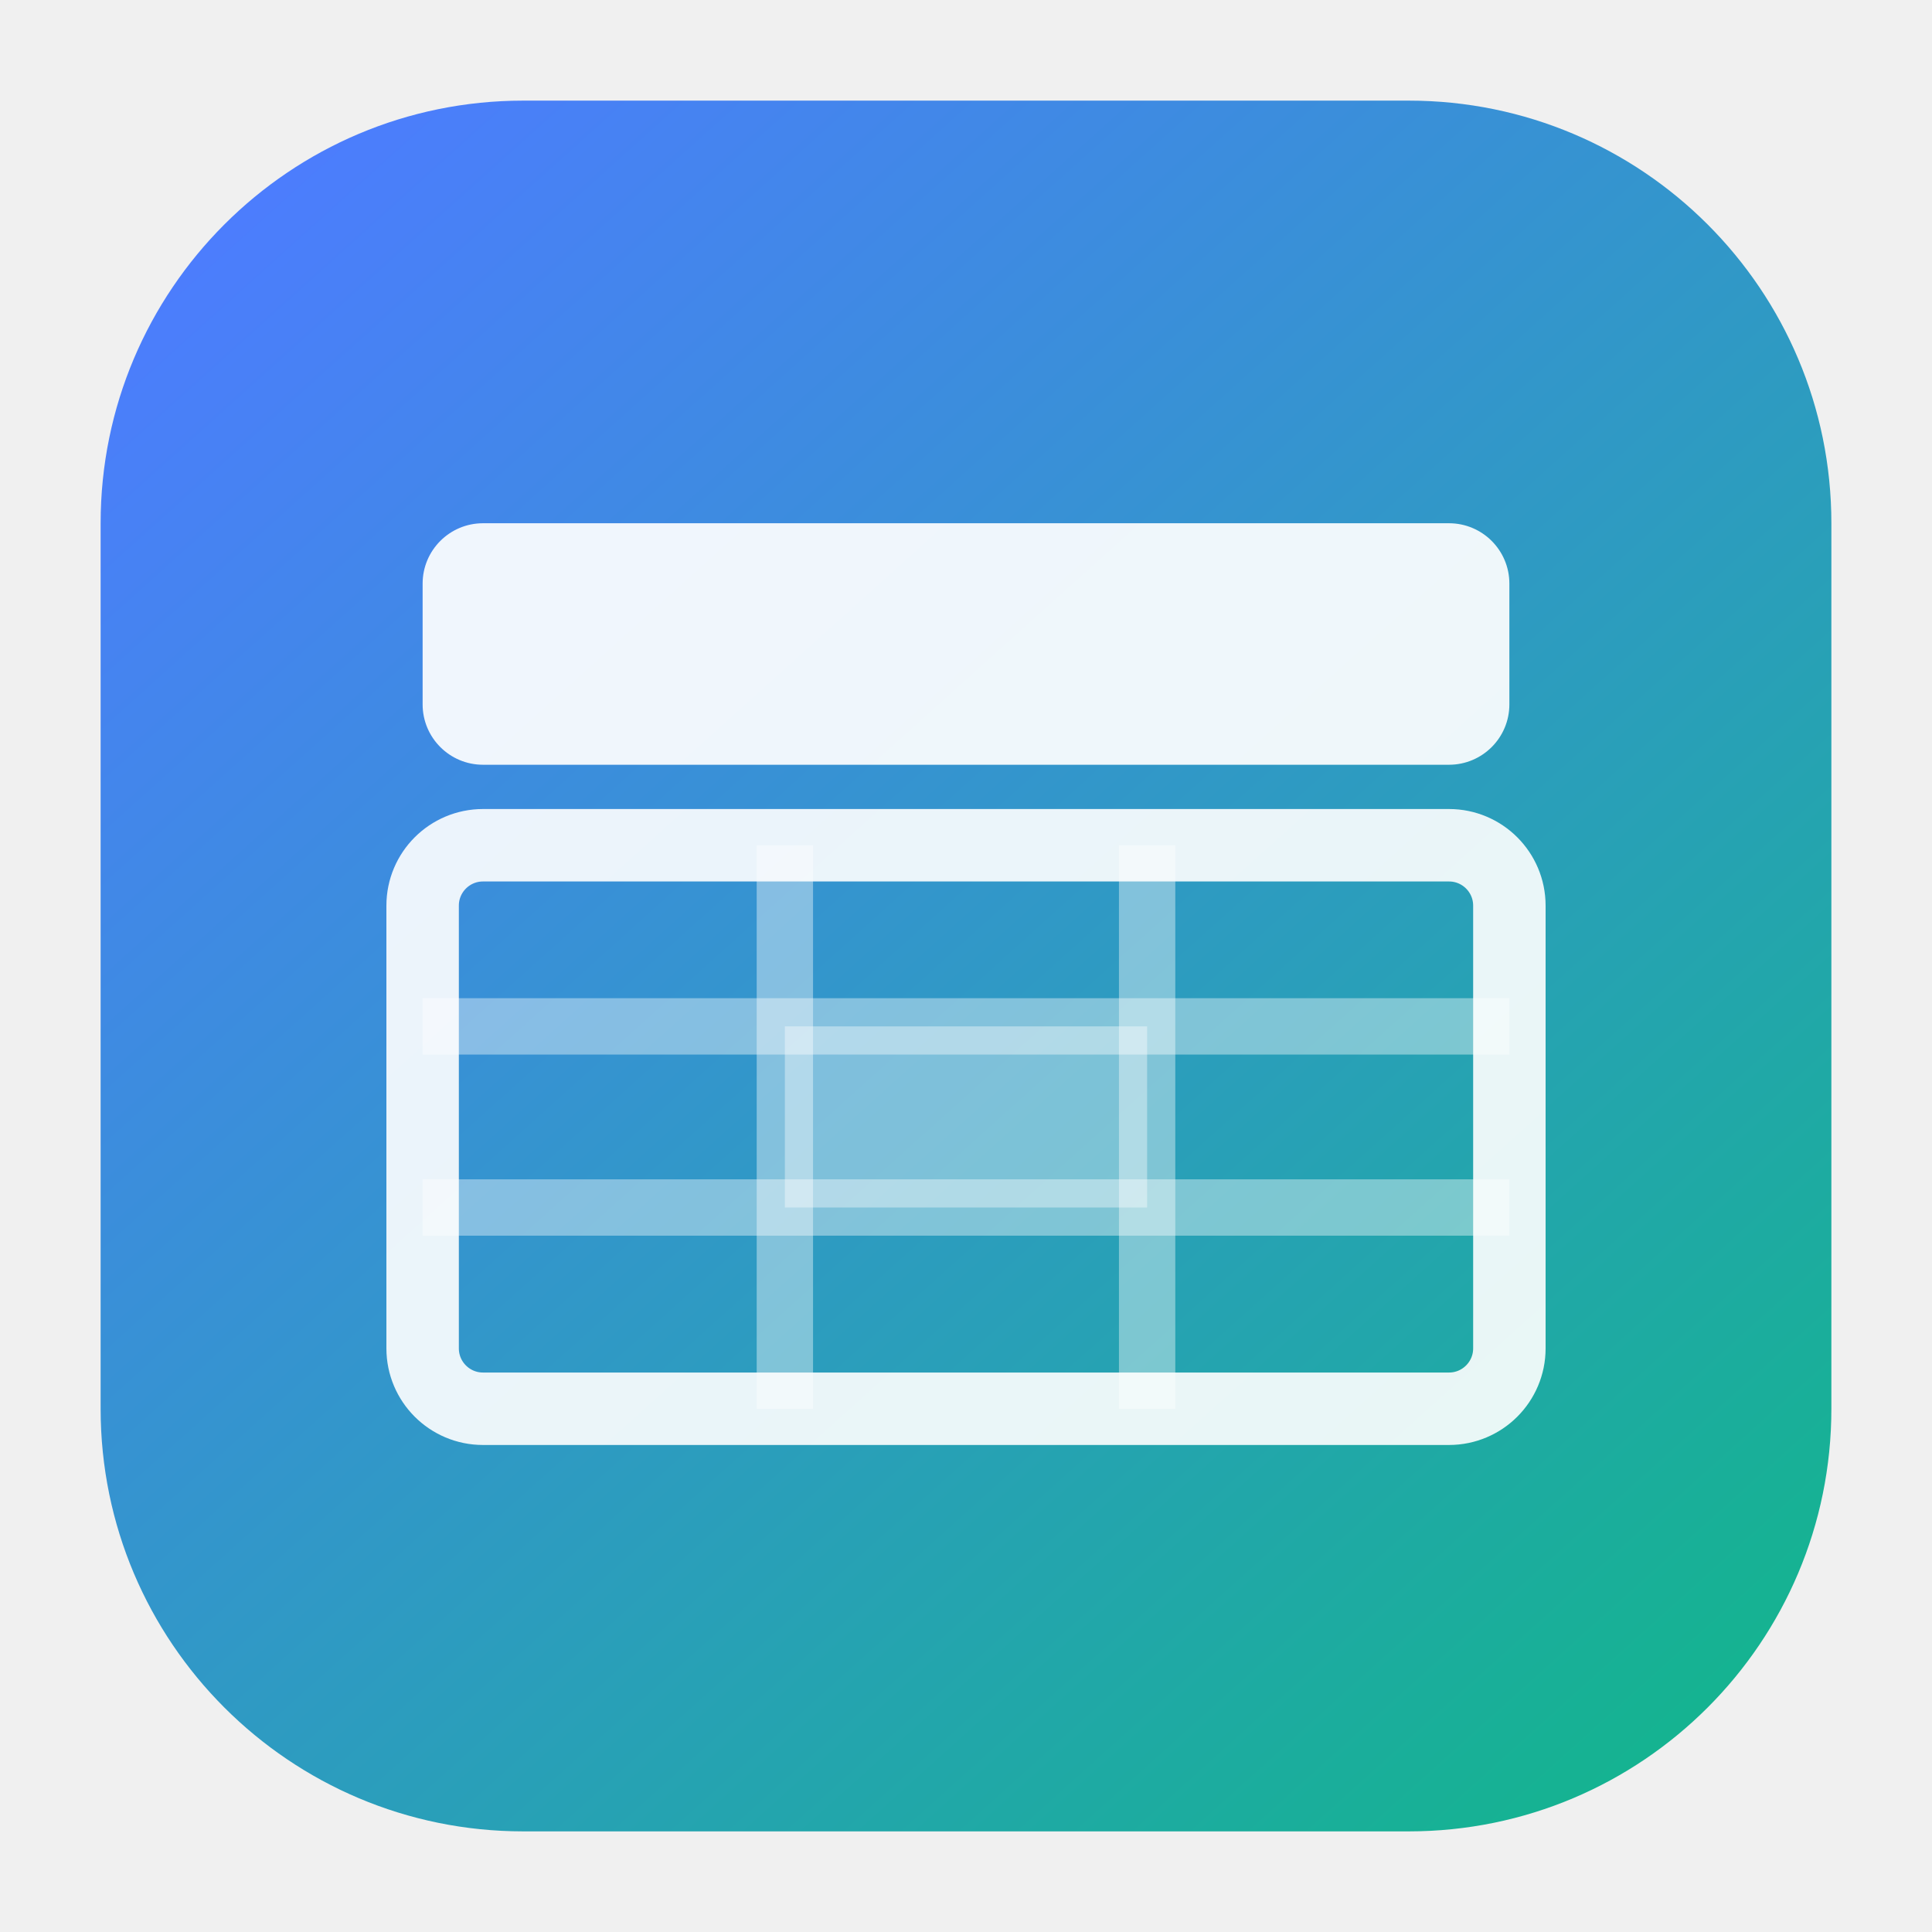
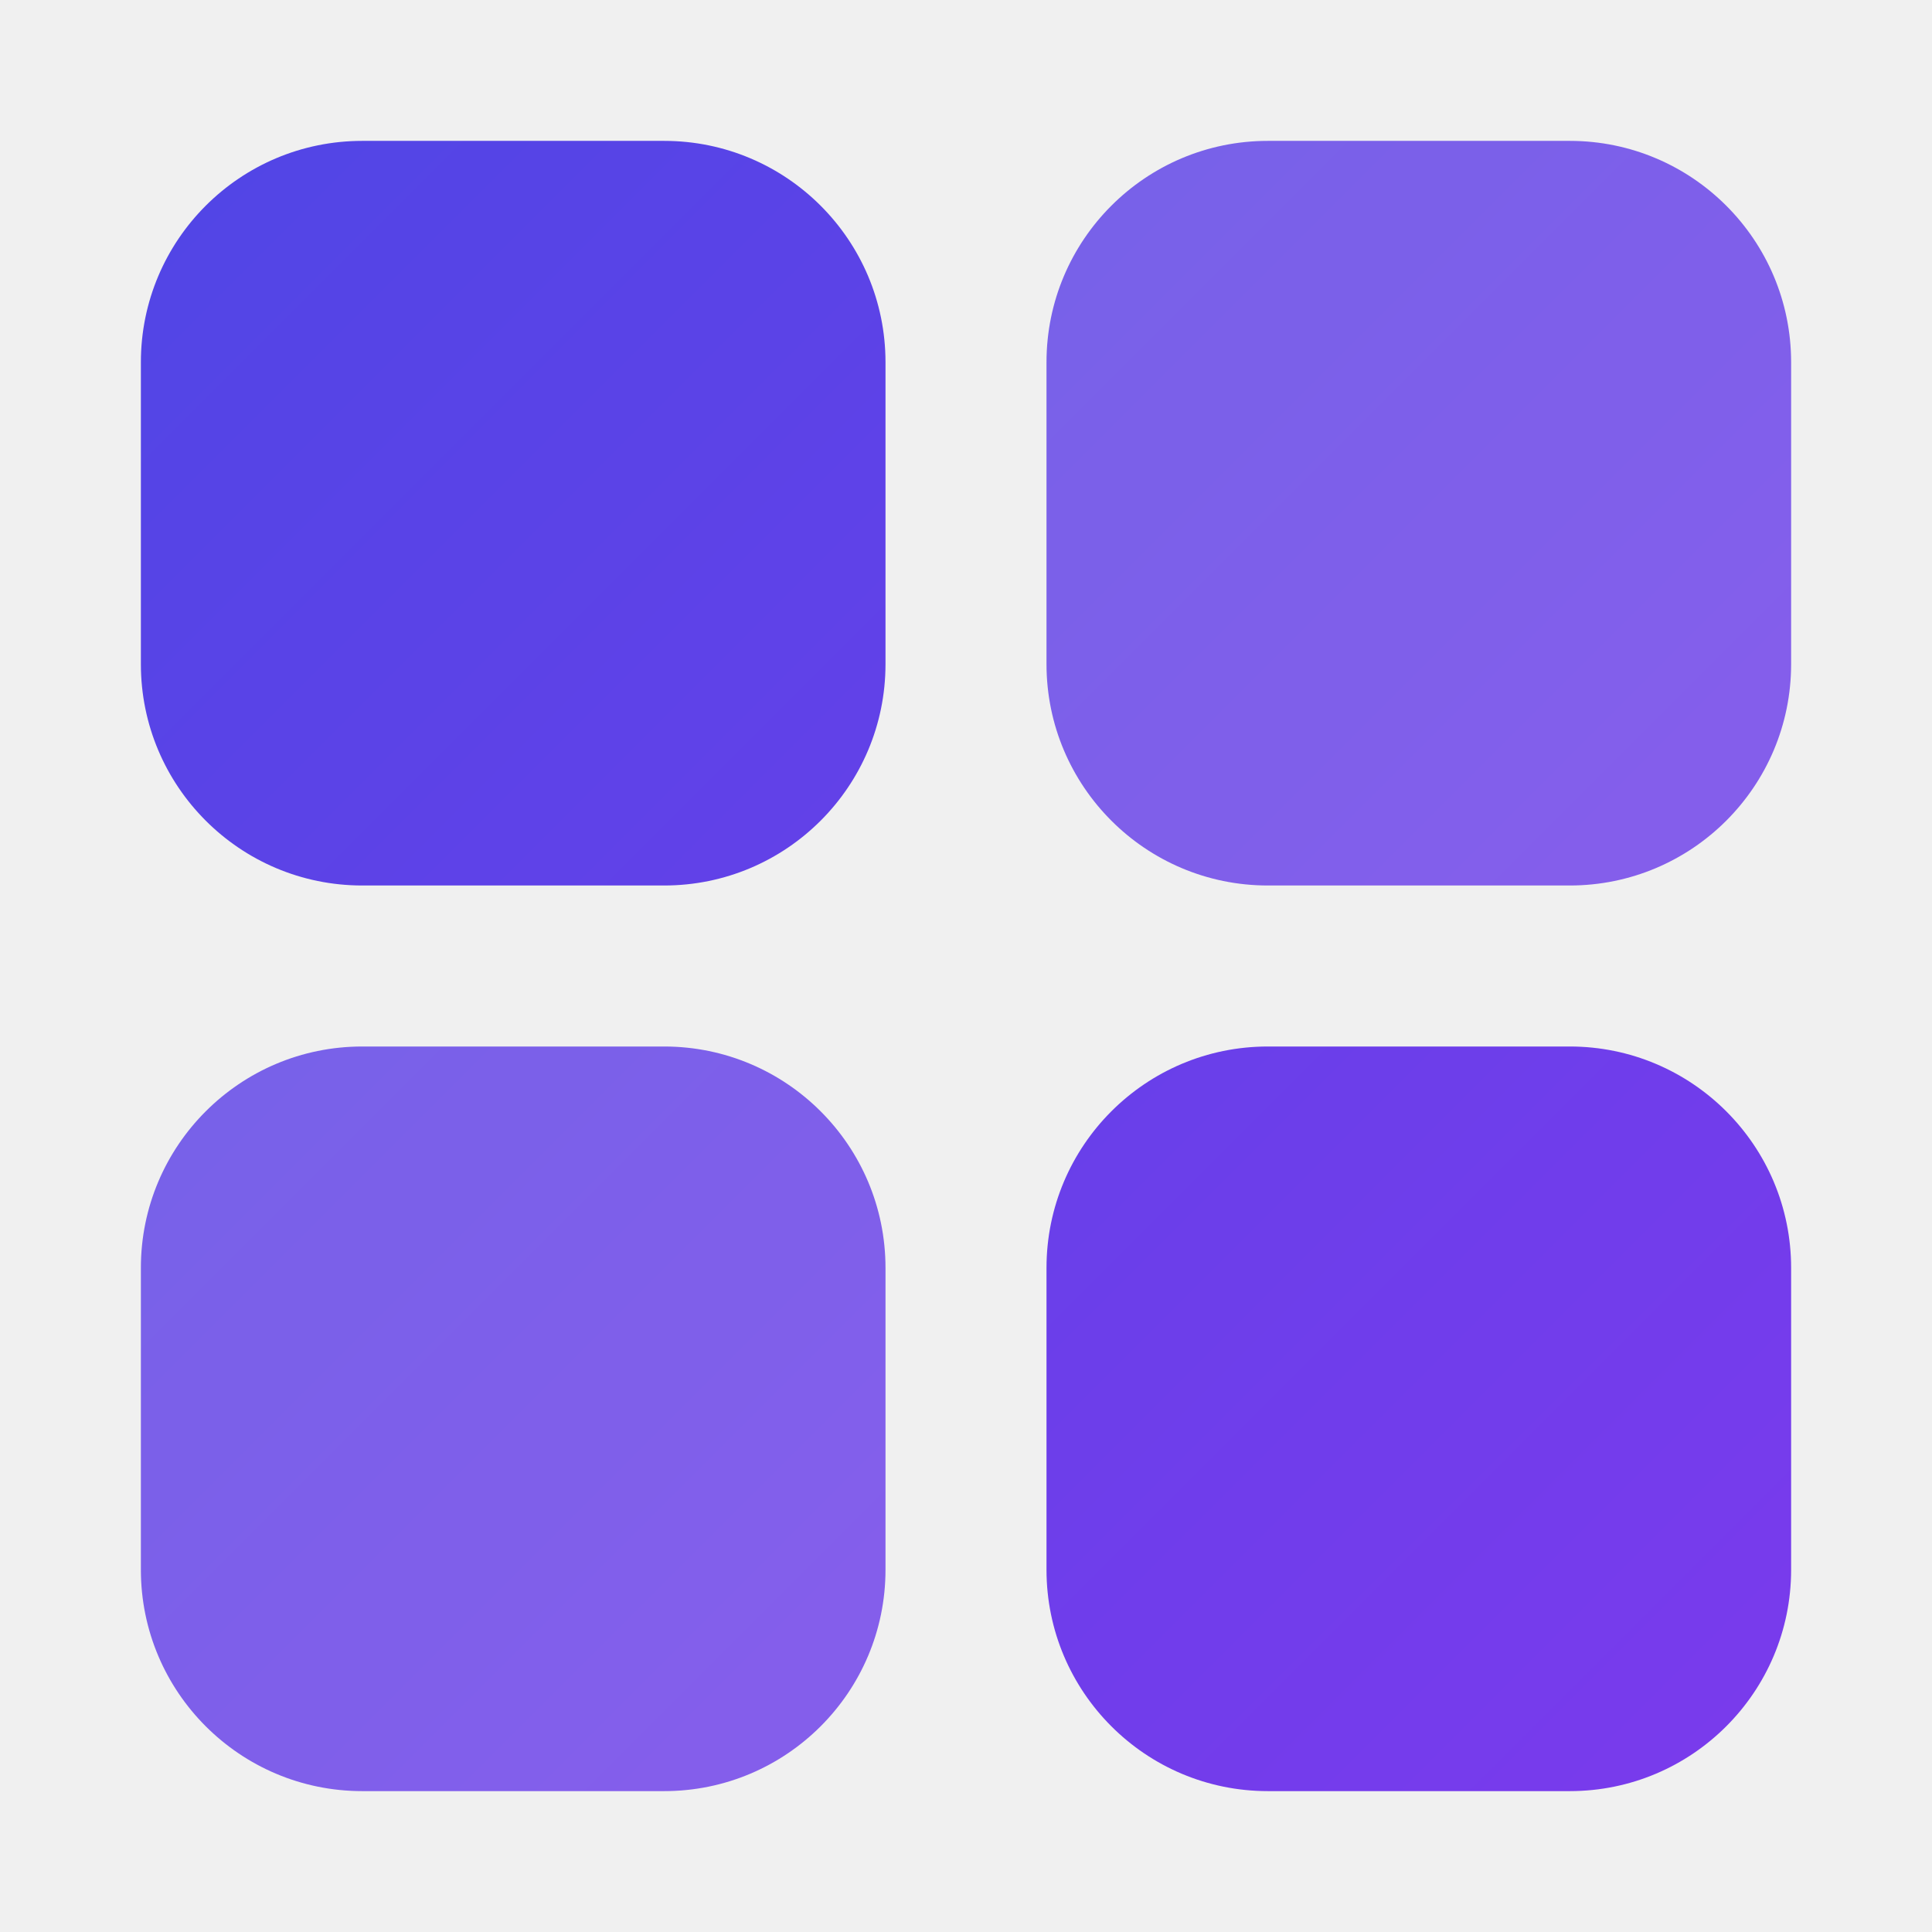
<svg xmlns="http://www.w3.org/2000/svg" viewBox="0 0 48 48">
  <defs>
-     <linearGradient id="g" x1="6" y1="4" x2="42" y2="44" gradientUnits="userSpaceOnUse">
-       <stop offset="0" stop-color="#4d7cff" />
-       <stop offset="1" stop-color="#14b48f" />
+     <linearGradient id="g" x1="2" y1="2" x2="46" y2="46" gradientUnits="userSpaceOnUse">
+       <stop offset="0" stop-color="#4f46e5" />
+       <stop offset="1" stop-color="#7c3aed" />
    </linearGradient>
  </defs>
-   <rect x="2.5" y="2.5" width="43" height="43" rx="10.5" fill="url(#g)" />
-   <rect x="10.5" y="13" width="27" height="6" rx="1.5" fill="#ffffff" fill-opacity="0.92" />
-   <rect x="10.5" y="21" width="27" height="14" rx="1.5" fill="none" stroke="#ffffff" stroke-opacity="0.9" stroke-width="1.8" />
-   <path d="M10.5 25.5h27M10.5 30h27" stroke="#ffffff" stroke-opacity="0.4" stroke-width="1.4" />
-   <path d="M19.5 21v14M28.5 21v14" stroke="#ffffff" stroke-opacity="0.4" stroke-width="1.4" />
-   <rect x="19.5" y="25.5" width="9" height="4.5" fill="#ffffff" fill-opacity="0.38" />
+   <rect x="3.5" y="3.5" width="18.5" height="18.5" rx="5.5" fill="url(#g)" />
+   <rect x="26" y="3.5" width="18.5" height="18.5" rx="5.5" fill="url(#g)" opacity="0.82" />
+   <rect x="3.5" y="26" width="18.5" height="18.5" rx="5.5" fill="url(#g)" opacity="0.82" />
+   <rect x="26" y="26" width="18.5" height="18.5" rx="5.5" fill="url(#g)" />
</svg>
